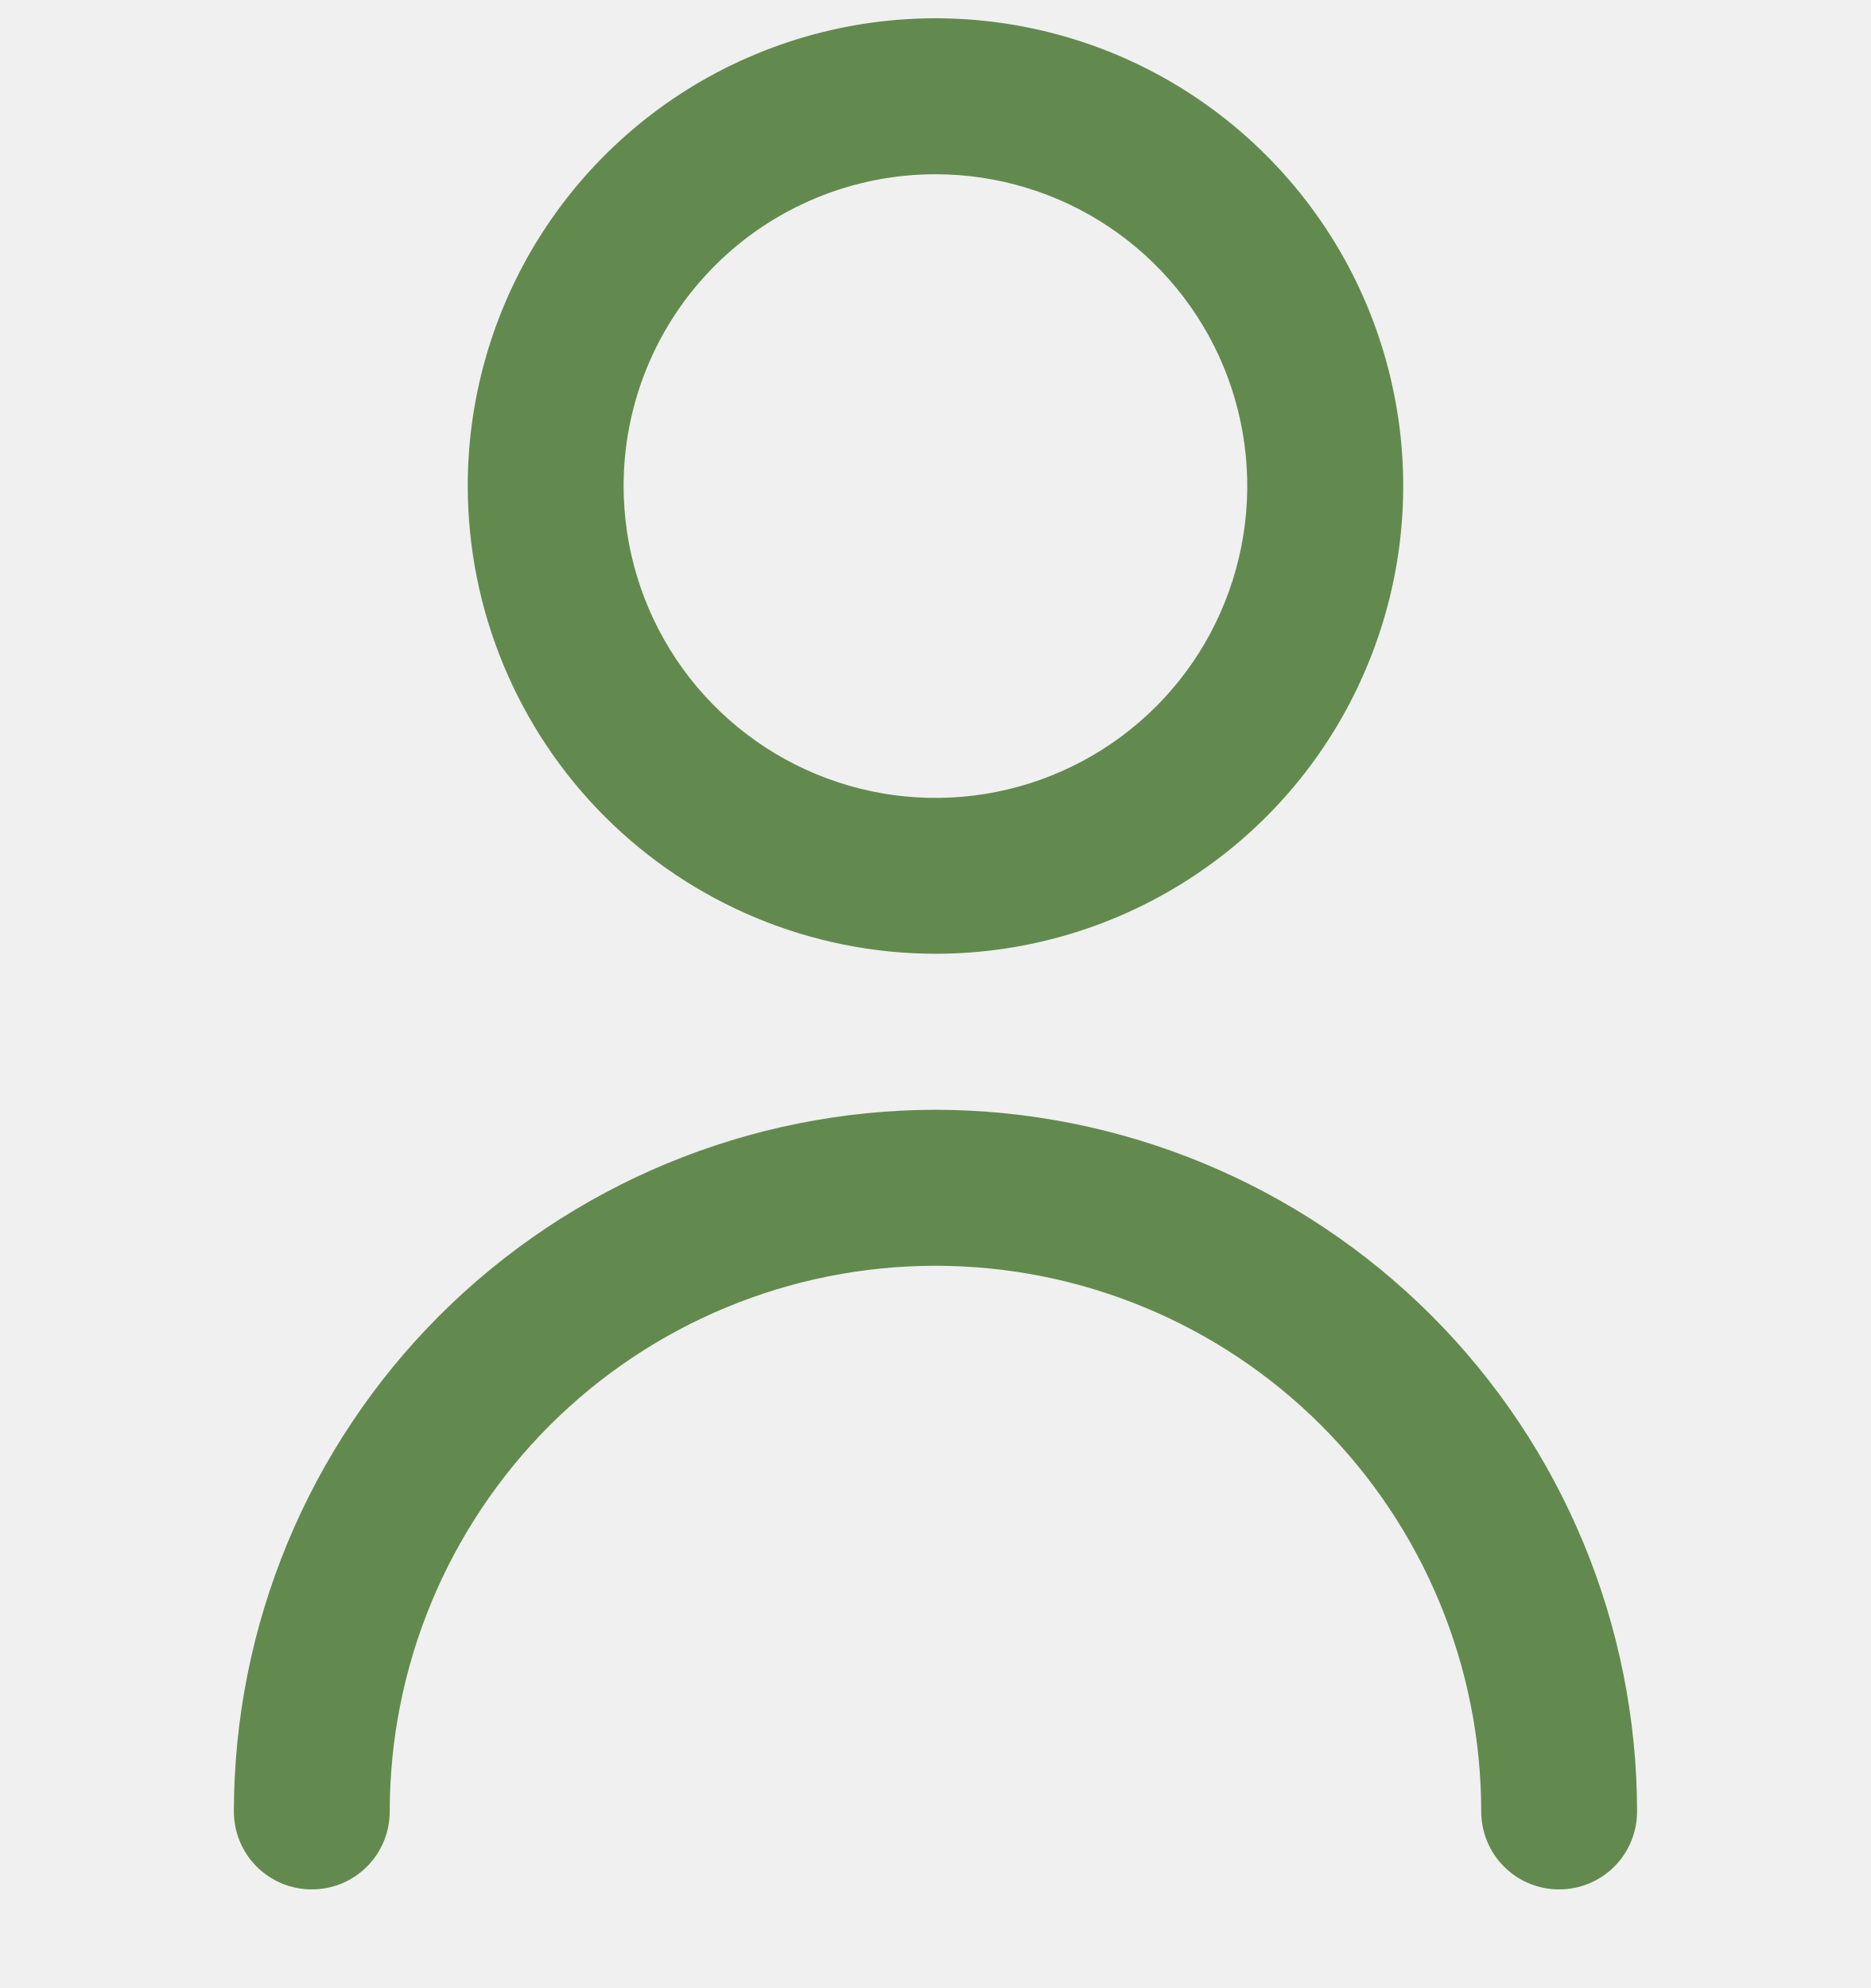
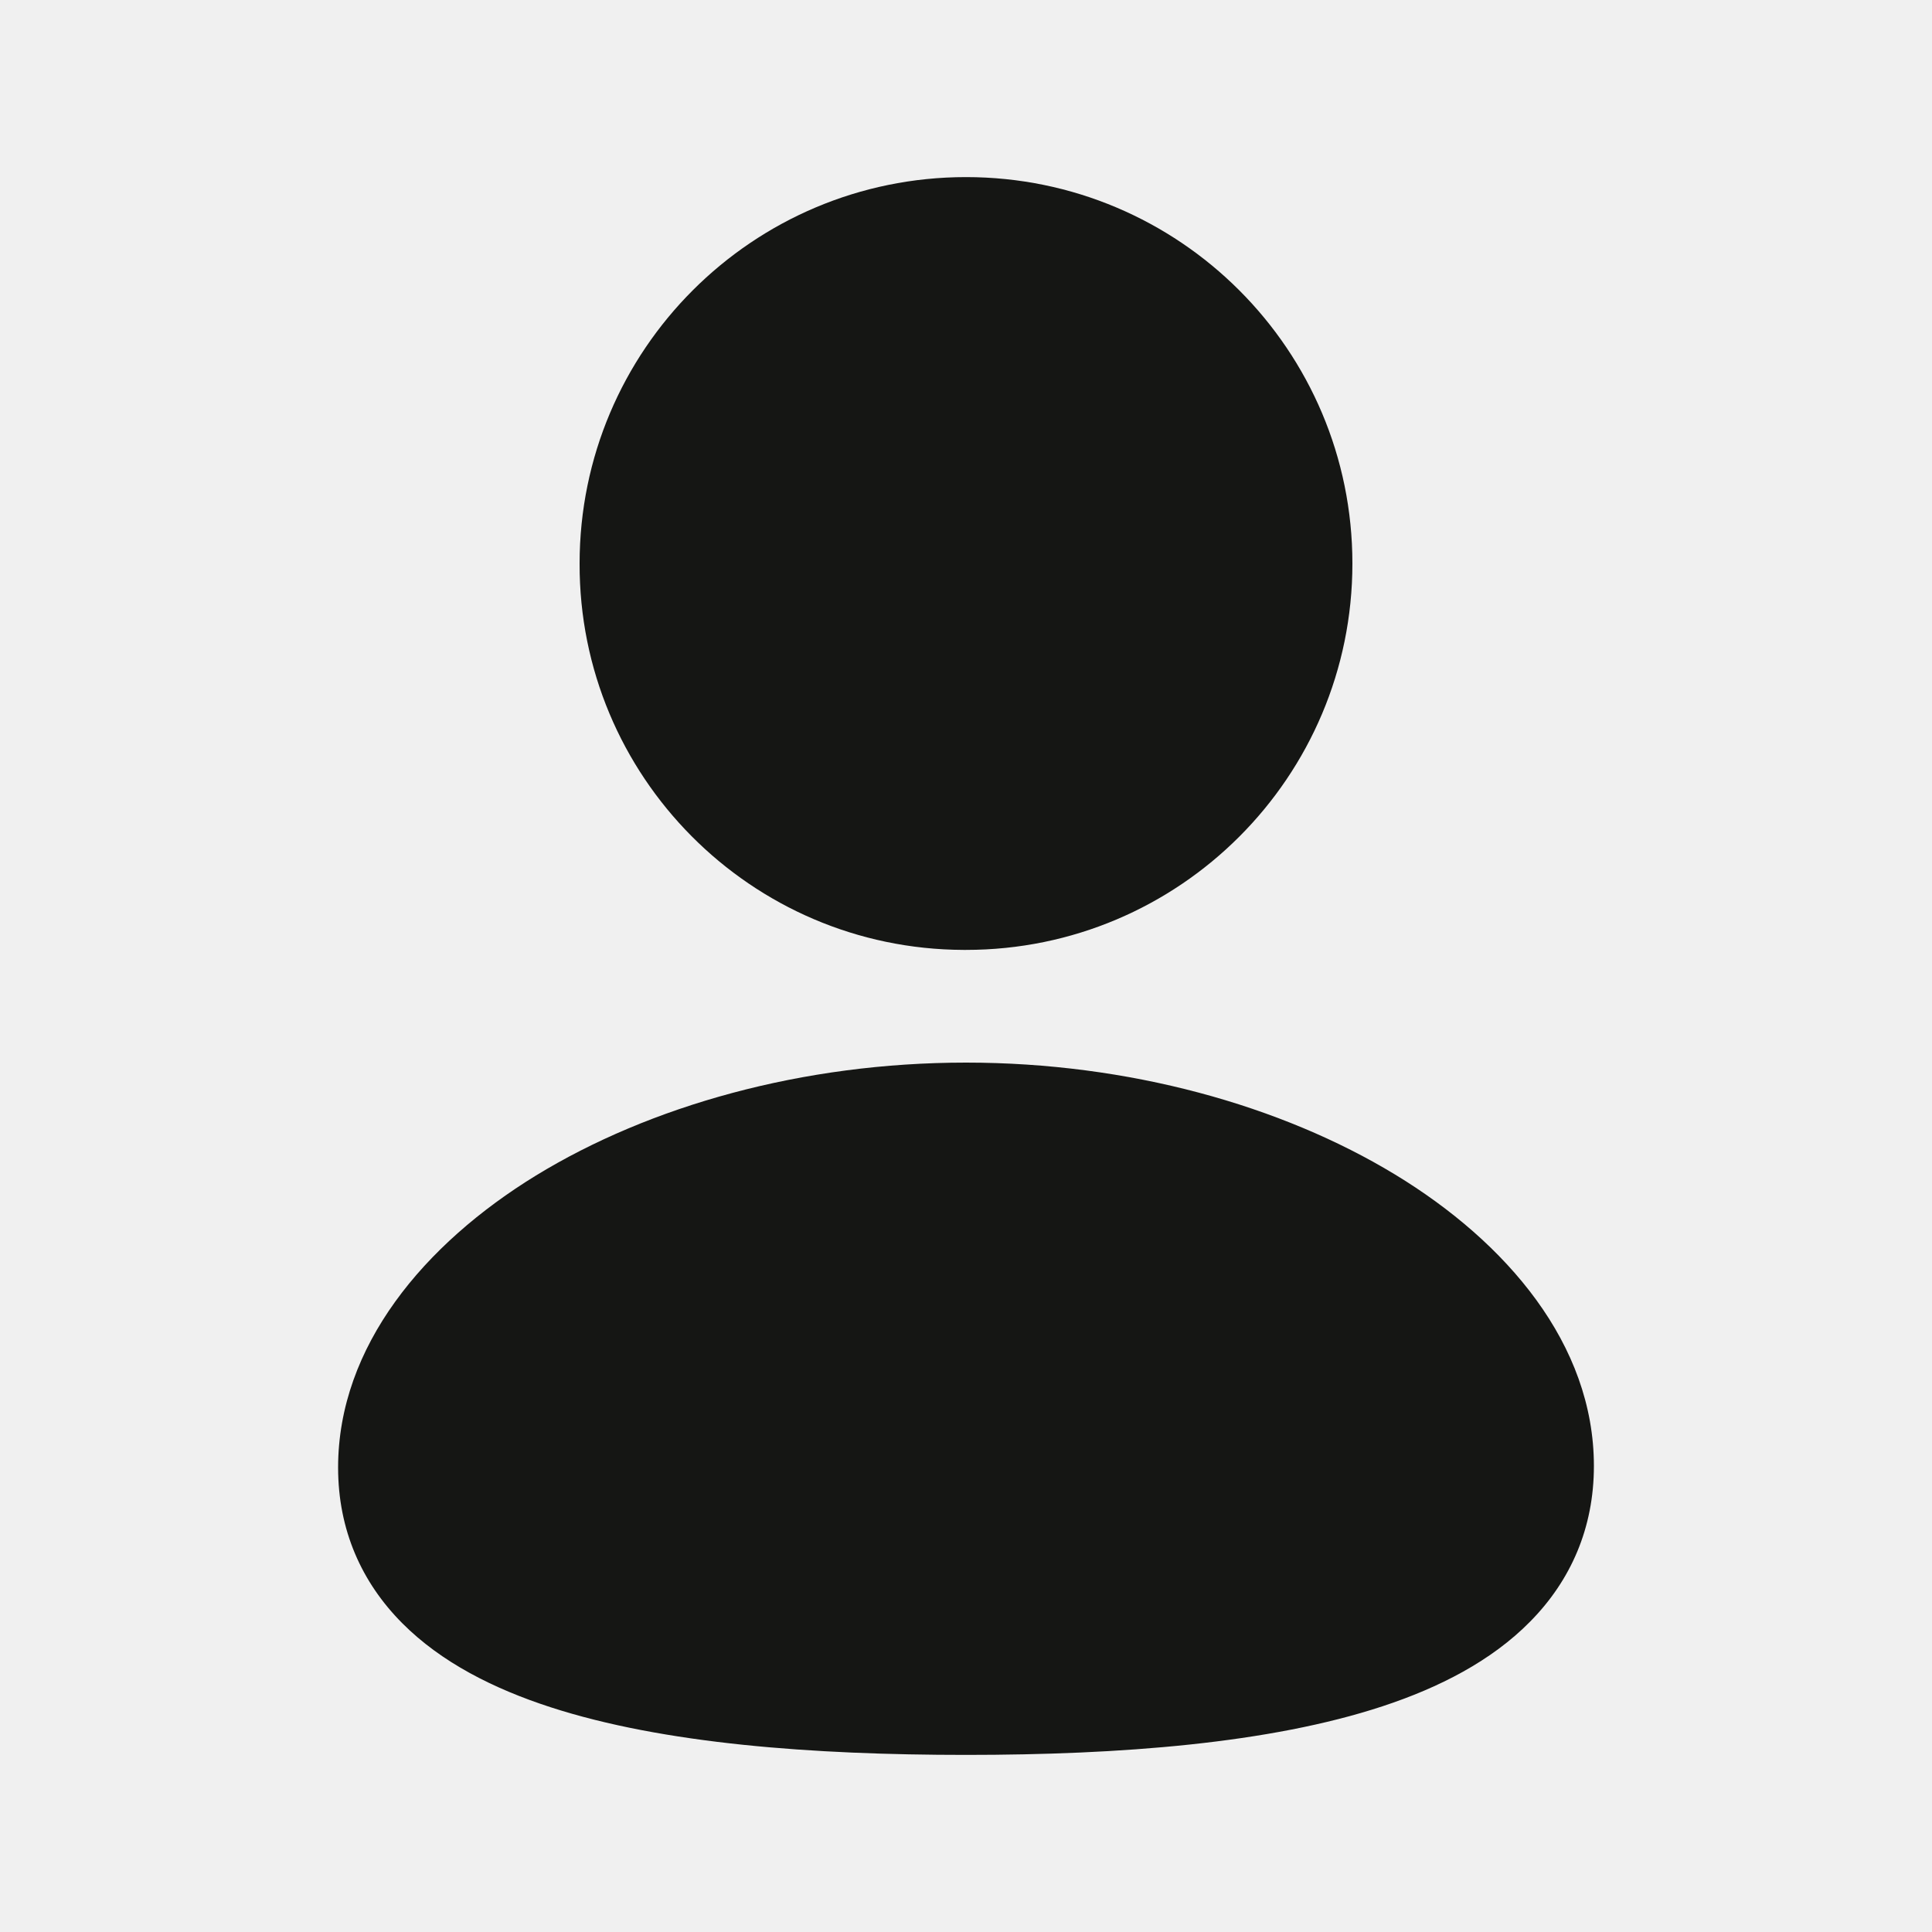
- <svg xmlns="http://www.w3.org/2000/svg" width="16" height="17" viewBox="0 0 16 17" fill="none">
-   <g clip-path="url(#clip0_180_1161)">
-     <path d="M8 8.156C8.791 8.156 9.564 7.922 10.222 7.482C10.88 7.043 11.393 6.418 11.695 5.687C11.998 4.956 12.078 4.152 11.923 3.376C11.769 2.6 11.388 1.887 10.828 1.328C10.269 0.768 9.556 0.387 8.78 0.233C8.004 0.079 7.2 0.158 6.469 0.461C5.738 0.763 5.114 1.276 4.674 1.934C4.235 2.592 4 3.365 4 4.156C4.001 5.217 4.423 6.234 5.173 6.984C5.923 7.733 6.939 8.155 8 8.156ZM8 1.49C8.527 1.49 9.043 1.646 9.482 1.939C9.92 2.232 10.262 2.648 10.464 3.136C10.665 3.623 10.718 4.159 10.615 4.676C10.512 5.194 10.259 5.669 9.886 6.042C9.513 6.415 9.038 6.669 8.52 6.772C8.003 6.875 7.467 6.822 6.98 6.62C6.492 6.418 6.076 6.076 5.783 5.638C5.49 5.199 5.333 4.684 5.333 4.156C5.333 3.449 5.614 2.771 6.114 2.271C6.614 1.771 7.293 1.49 8 1.49Z" fill="#638A4E" />
-     <path d="M8 9.49C6.409 9.492 4.884 10.125 3.759 11.249C2.634 12.374 2.002 13.899 2 15.49C2 15.667 2.07 15.837 2.195 15.962C2.32 16.087 2.49 16.157 2.667 16.157C2.843 16.157 3.013 16.087 3.138 15.962C3.263 15.837 3.333 15.667 3.333 15.49C3.333 14.253 3.825 13.066 4.7 12.19C5.575 11.315 6.762 10.824 8 10.824C9.238 10.824 10.425 11.315 11.3 12.19C12.175 13.066 12.667 14.253 12.667 15.49C12.667 15.667 12.737 15.837 12.862 15.962C12.987 16.087 13.156 16.157 13.333 16.157C13.51 16.157 13.68 16.087 13.805 15.962C13.93 15.837 14 15.667 14 15.49C13.998 13.899 13.366 12.374 12.241 11.249C11.116 10.125 9.591 9.492 8 9.49Z" fill="#638A4E" />
-   </g>
-   <defs>
-     <clipPath id="clip0_180_1161">
-       <rect width="16" height="16" fill="white" transform="translate(0 0.15625)" />
-     </clipPath>
-   </defs>
+ <svg xmlns="http://www.w3.org/2000/svg" width="24" height="24" viewBox="0 0 24 24" fill="none">
+   <path fill-rule="evenodd" clip-rule="evenodd" d="M12 2.2C9.35 2.2 7.201 4.348 7.2 6.999L7.2 7L7.2 6.997L7.2 6.999C7.192 9.641 9.327 11.791 11.969 11.8L11.972 11.8H12C14.651 11.8 16.8 9.651 16.8 7C16.8 4.349 14.651 2.2 12 2.2Z" fill="#151614" />
+   <path d="M6.659 14.602C8.072 13.738 9.969 13.2 12 13.2C14.02 13.2 15.916 13.732 17.331 14.591C18.716 15.432 19.8 16.698 19.8 18.211C19.8 18.982 19.512 19.633 19.01 20.142C18.529 20.632 17.878 20.964 17.174 21.196C15.772 21.658 13.916 21.8 12 21.8C10.096 21.8 8.241 21.663 6.837 21.207C6.132 20.978 5.48 20.65 4.996 20.163C4.491 19.655 4.2 19.004 4.2 18.231C4.2 16.721 5.275 15.45 6.659 14.602Z" fill="#151614" />
</svg>
